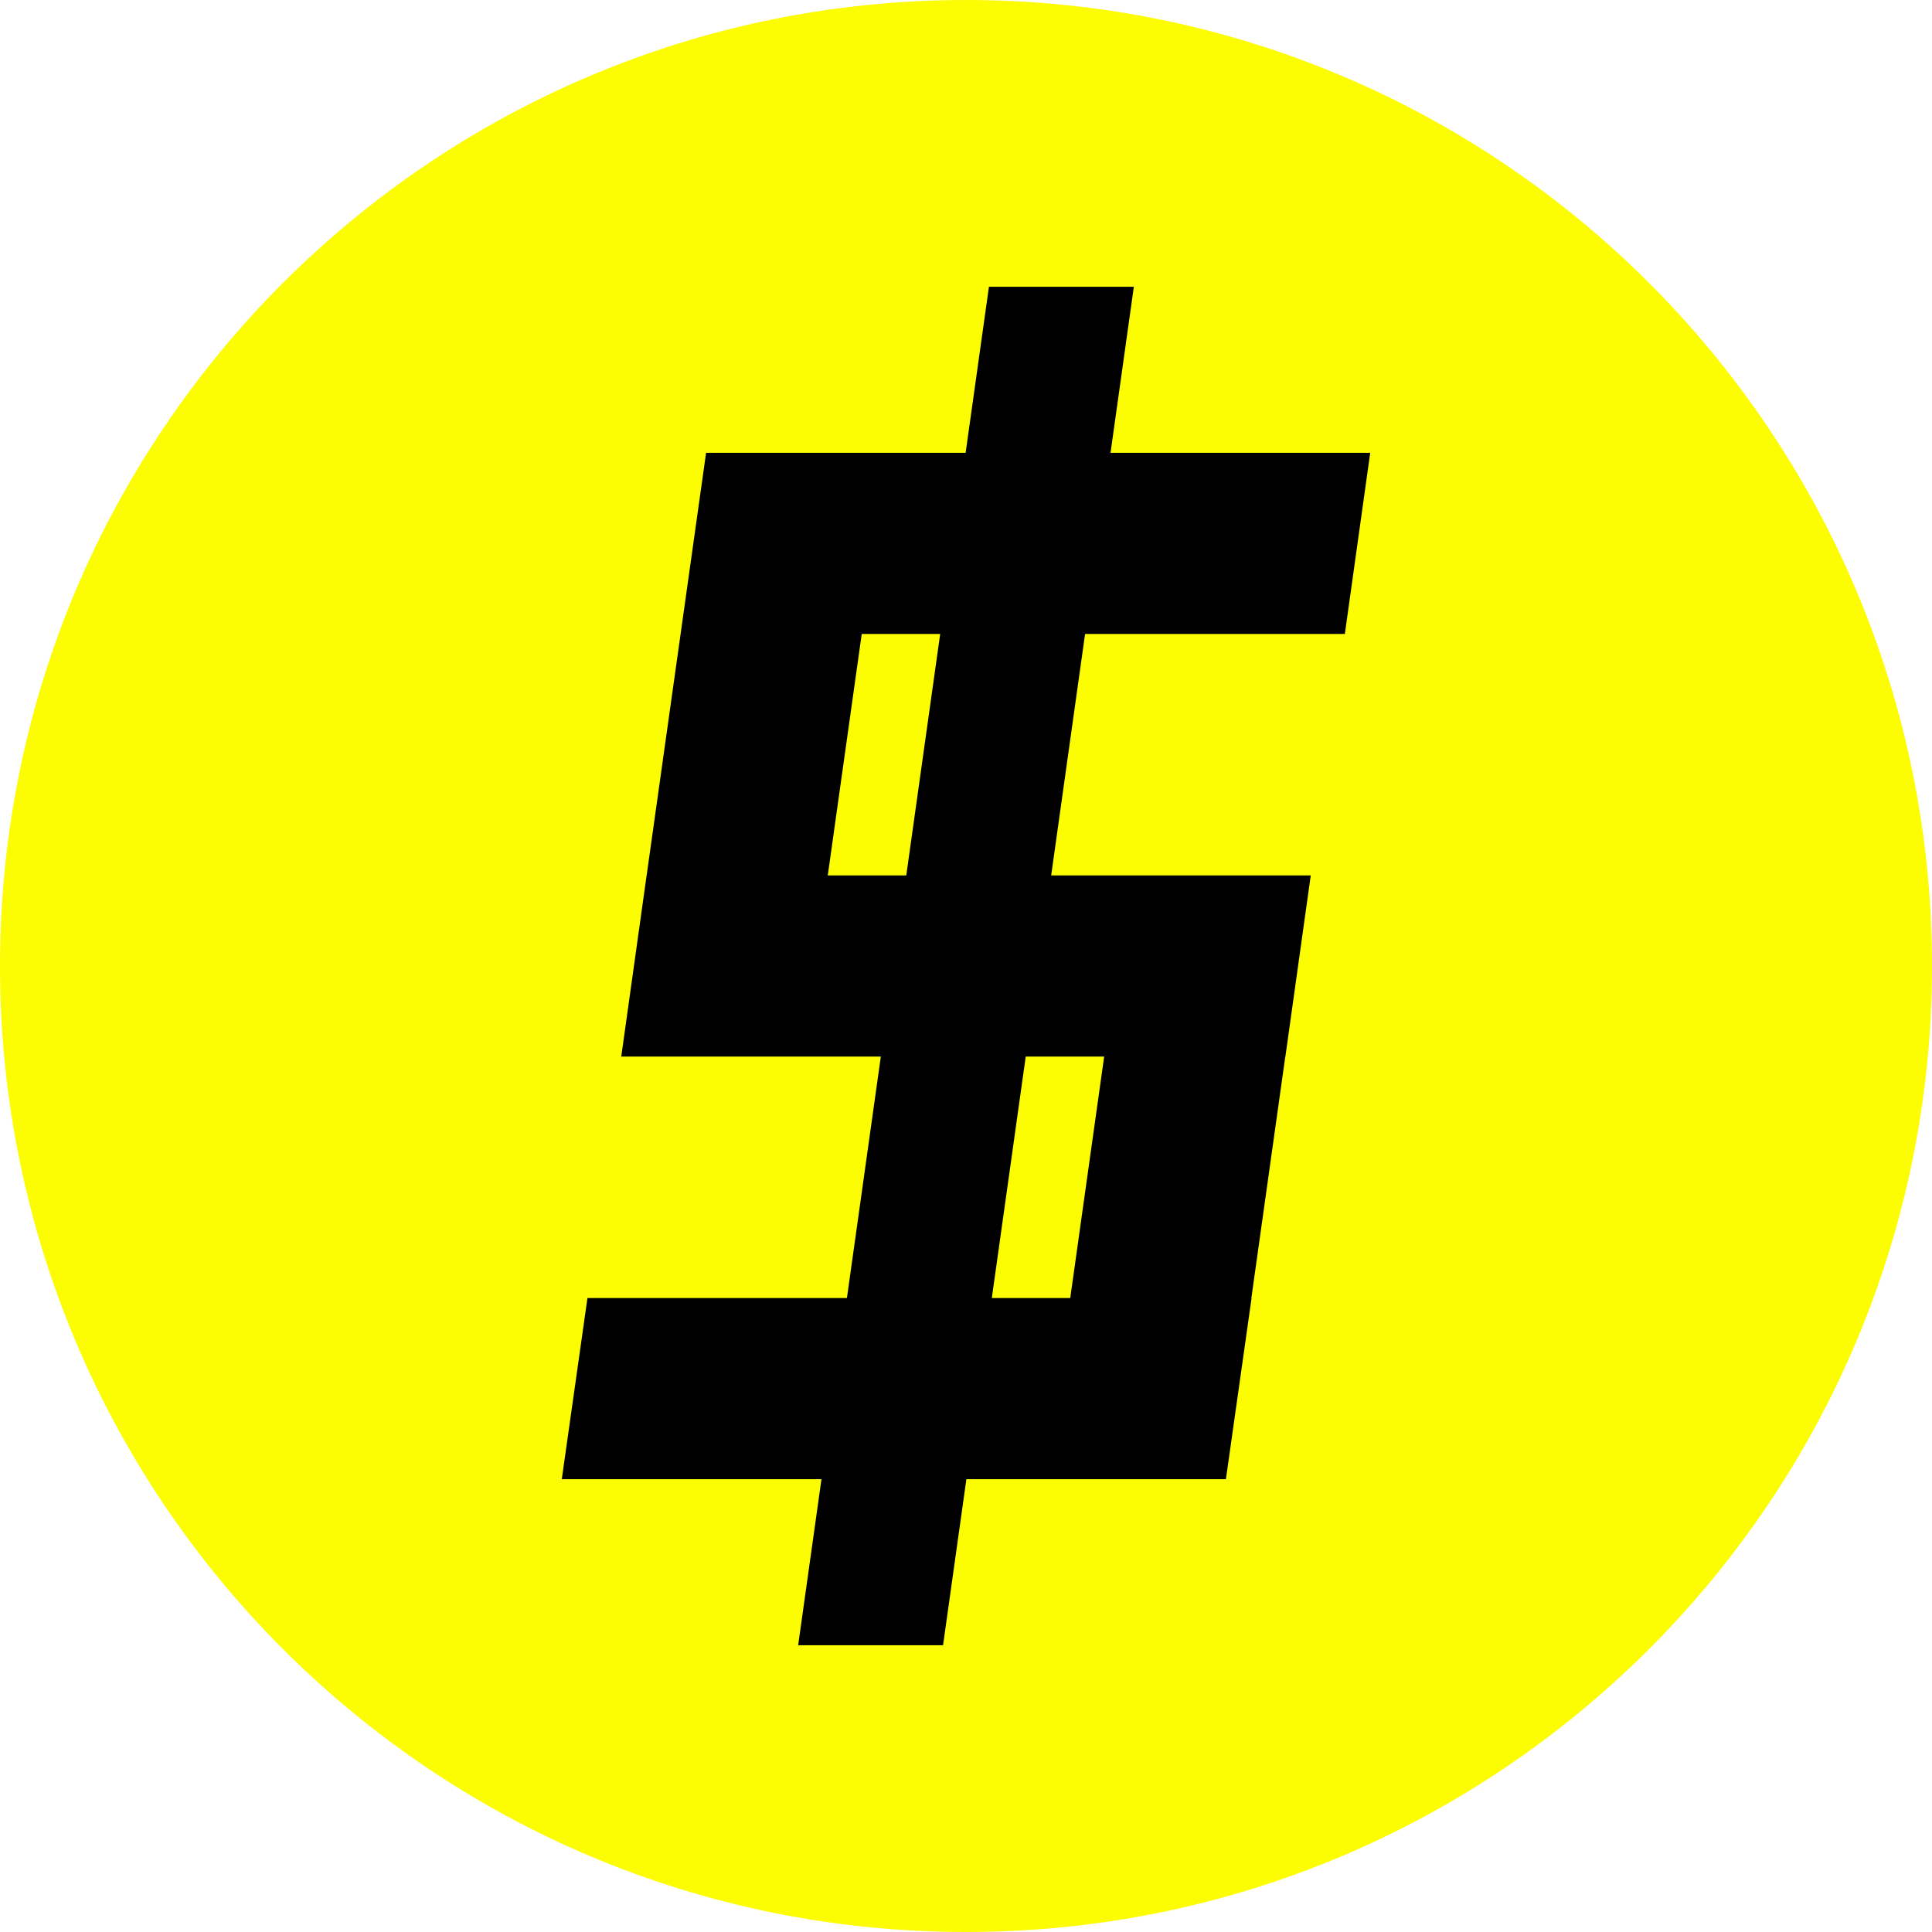
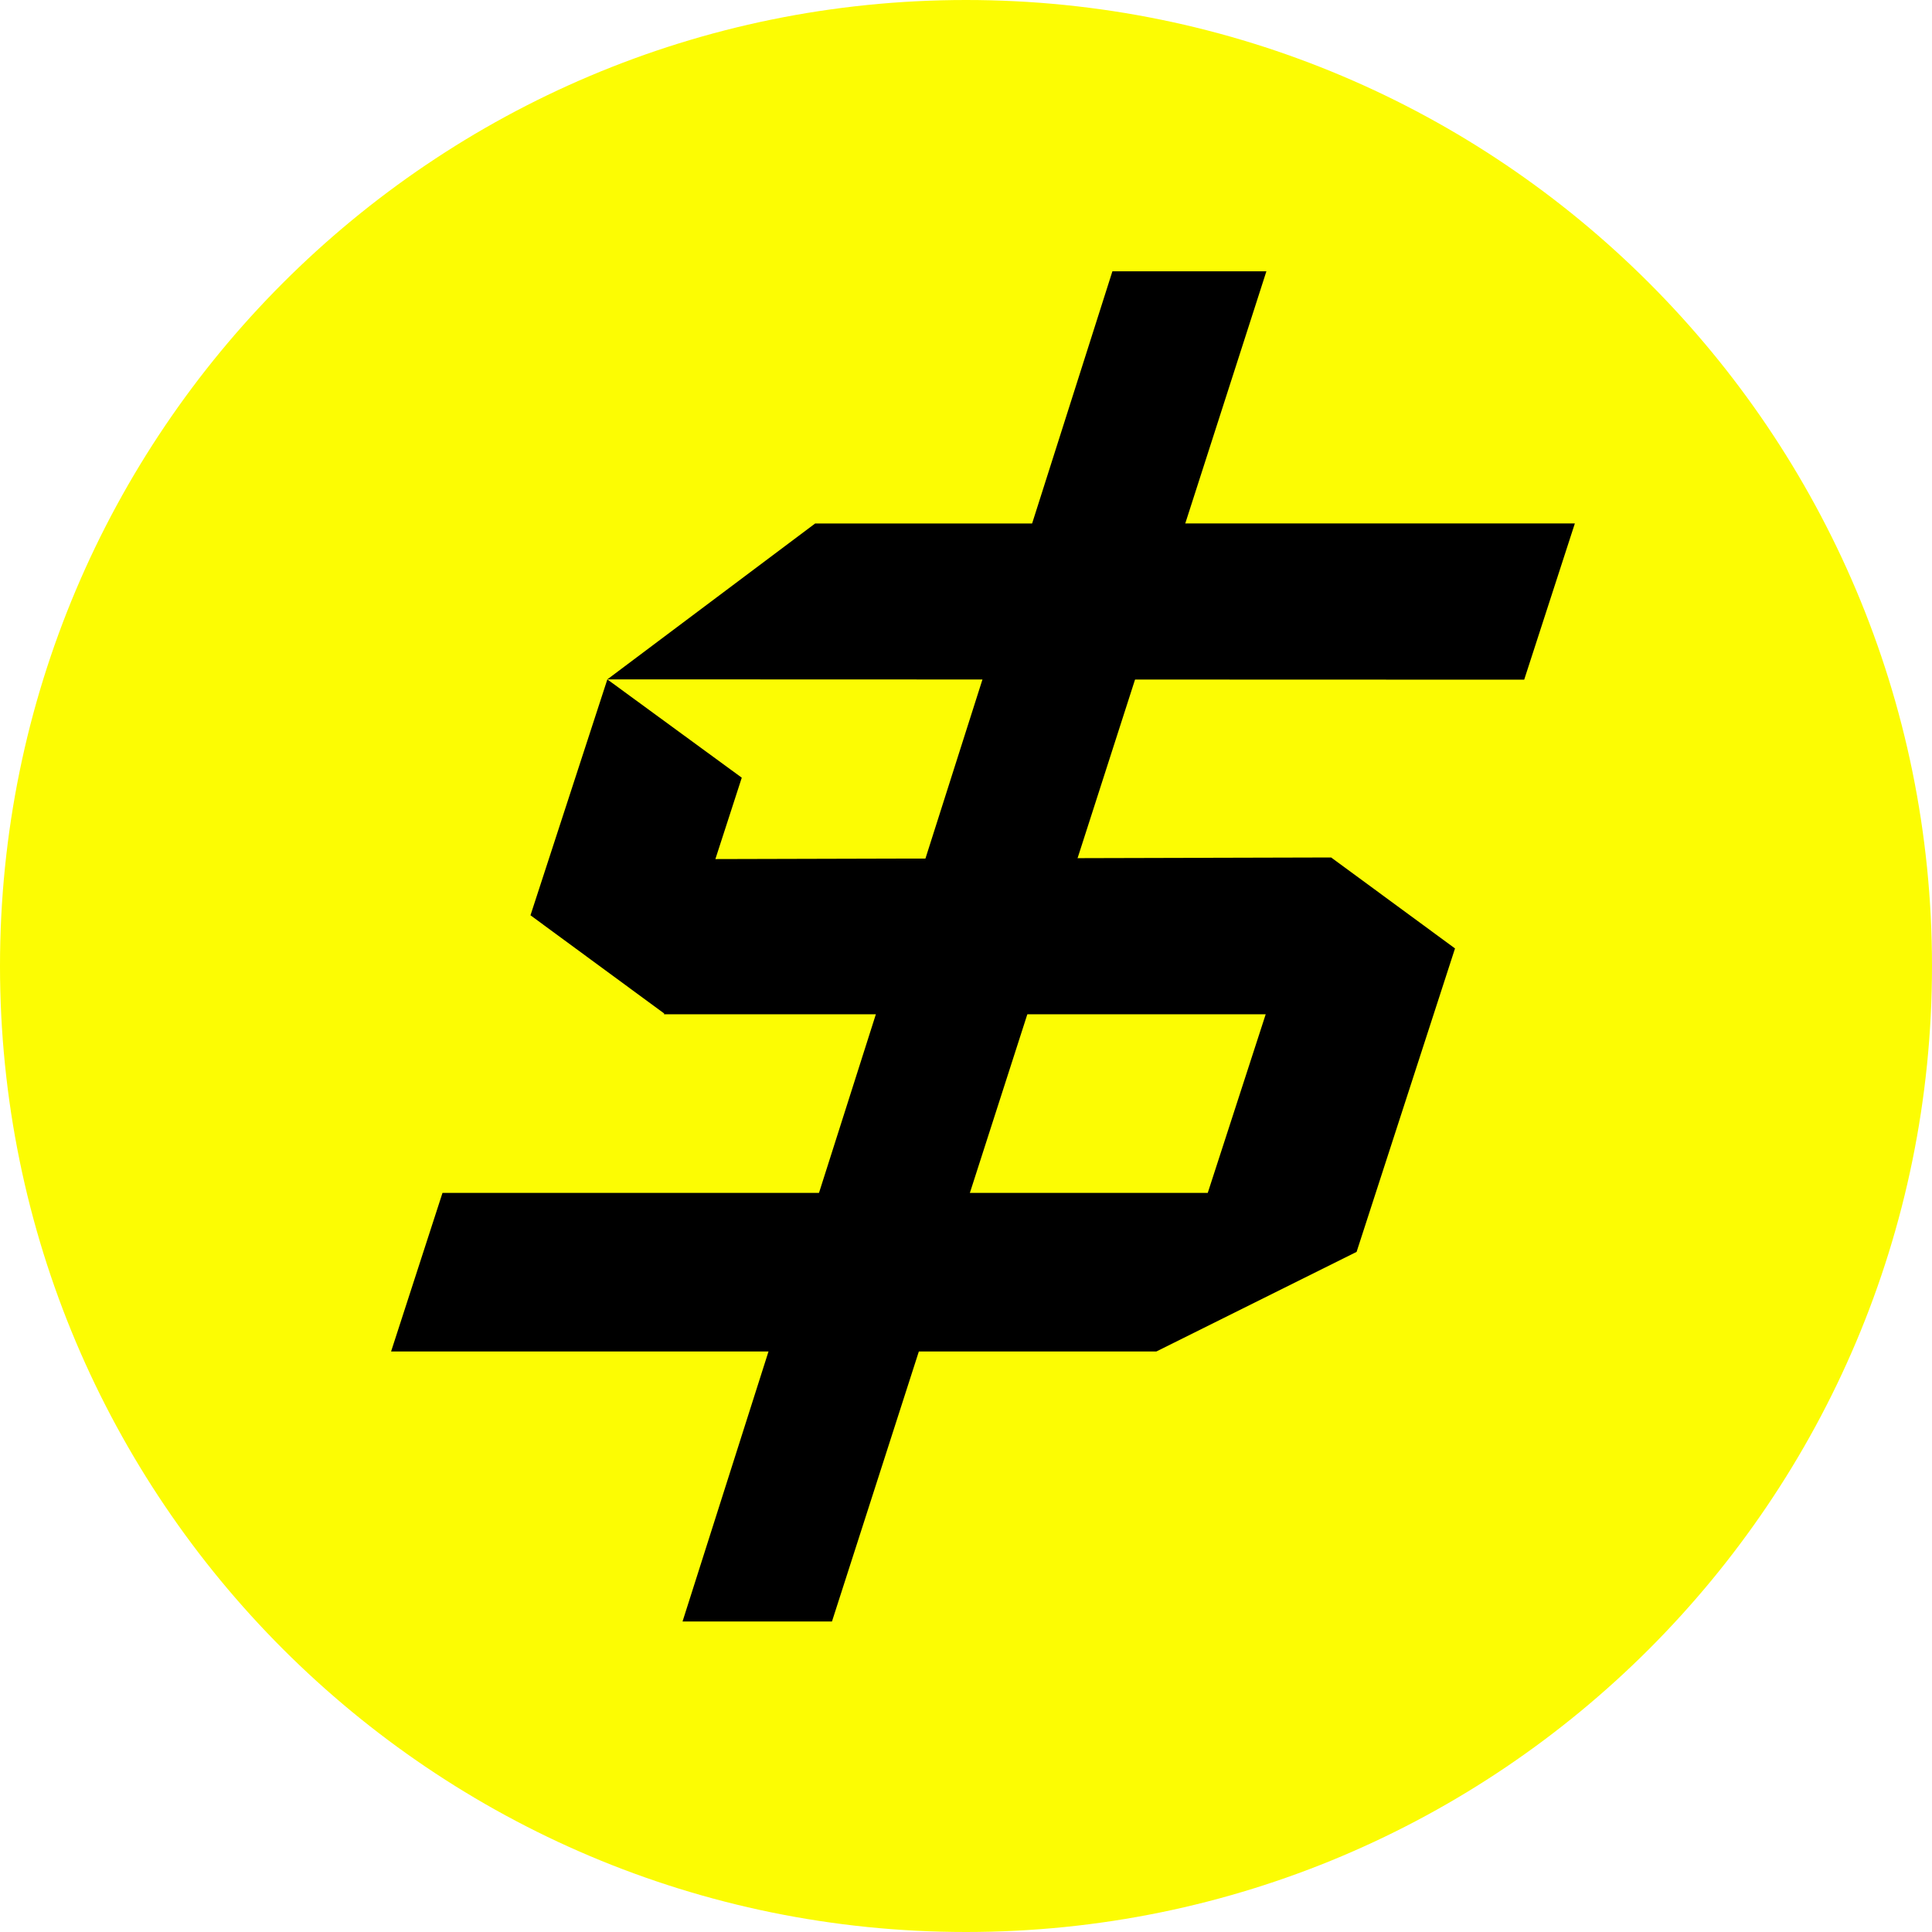
<svg xmlns="http://www.w3.org/2000/svg" viewBox="0 0 64 64">
  <circle cx="32" cy="32" r="32" fill="#fcfc03" />
-   <path d="M23.39 15h22l-.84 6h-22Zm0 0h6l-2.11 15h-6Zm-1.97 14h22l-.84 6h-22Zm16 0h6l-2.81 20h-6ZM19.46 43h22l-.85 6h-22Zm13.3-33.5h4.8l-6.32 45h-4.8Z" fill="#000" />
+   <path d="m23.698 28.458.874-2.696-4.453-3.256-2.546 7.814 4.43 3.254-.008.025h19.933l-1.92 5.918h-25.35l-1.703 5.253h25.35l6.634-3.3 3.26-10.052-4.103-3.013zm3.305-11.117-6.884 5.164 30.372.01 1.678-5.175z" fill="#000" />
+   <path d="M27.56 53.714 41.951 8.987H36.85L22.61 53.714z" fill="#000" />
</svg>
